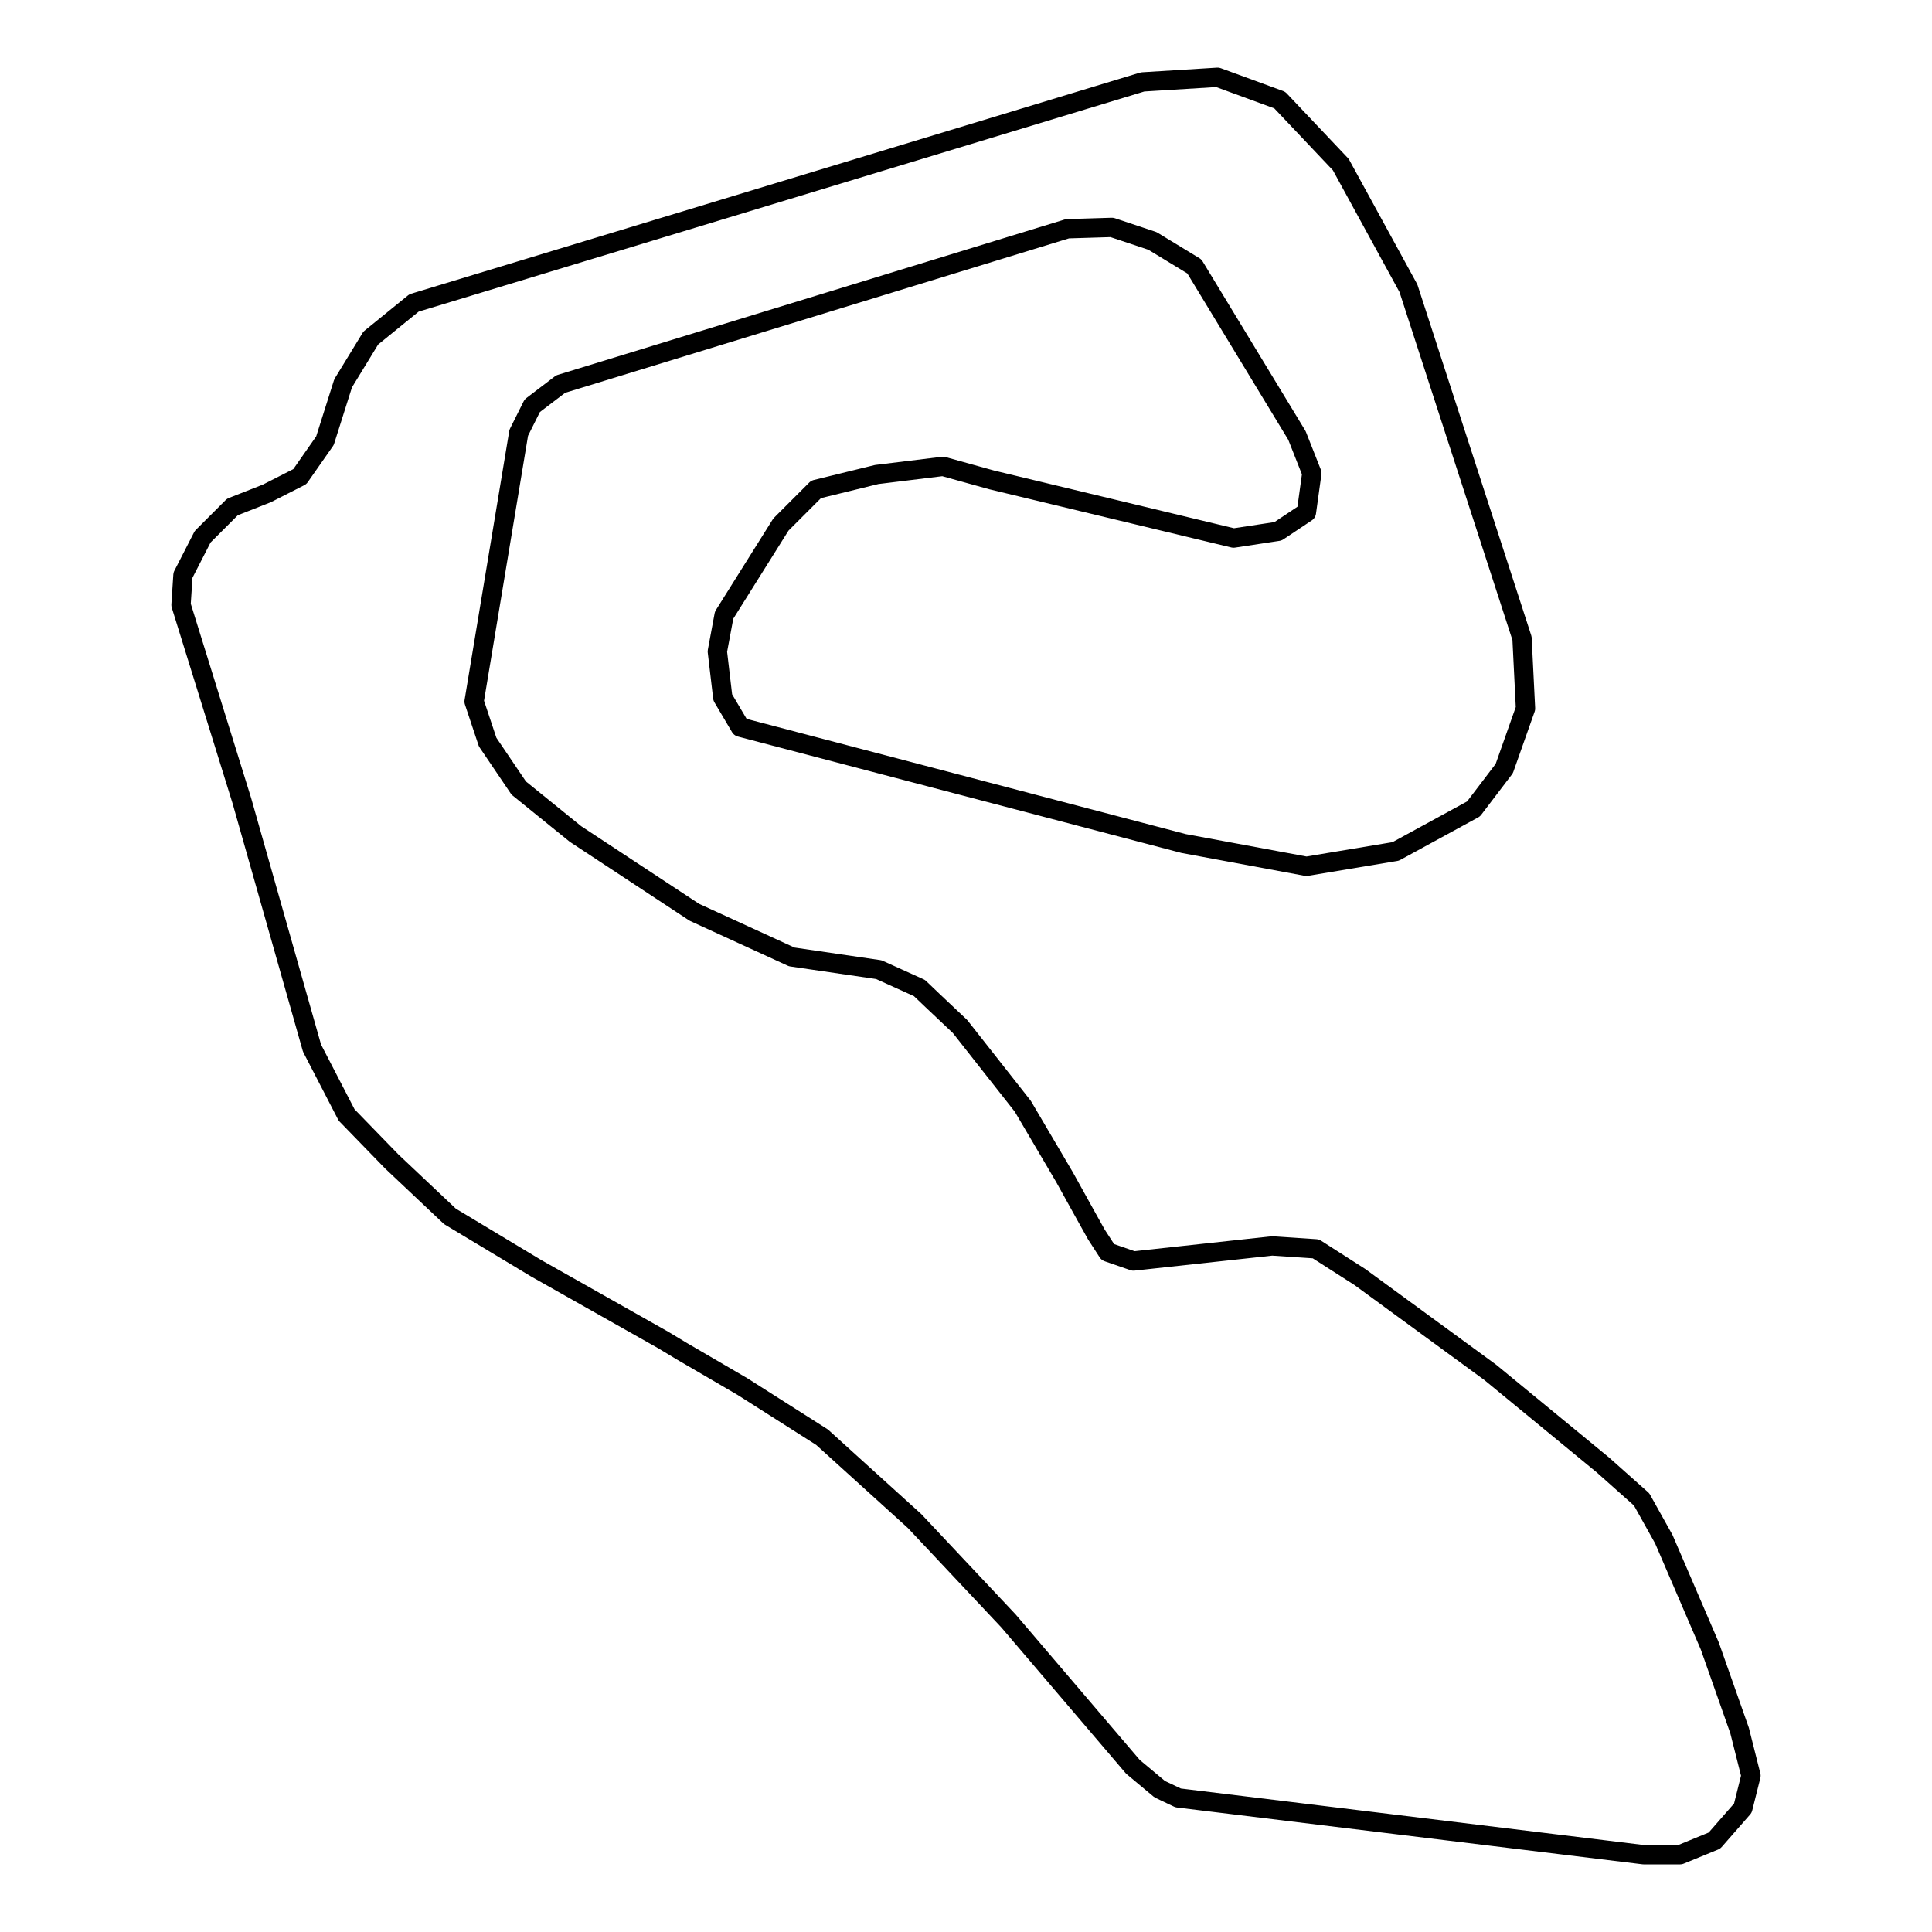
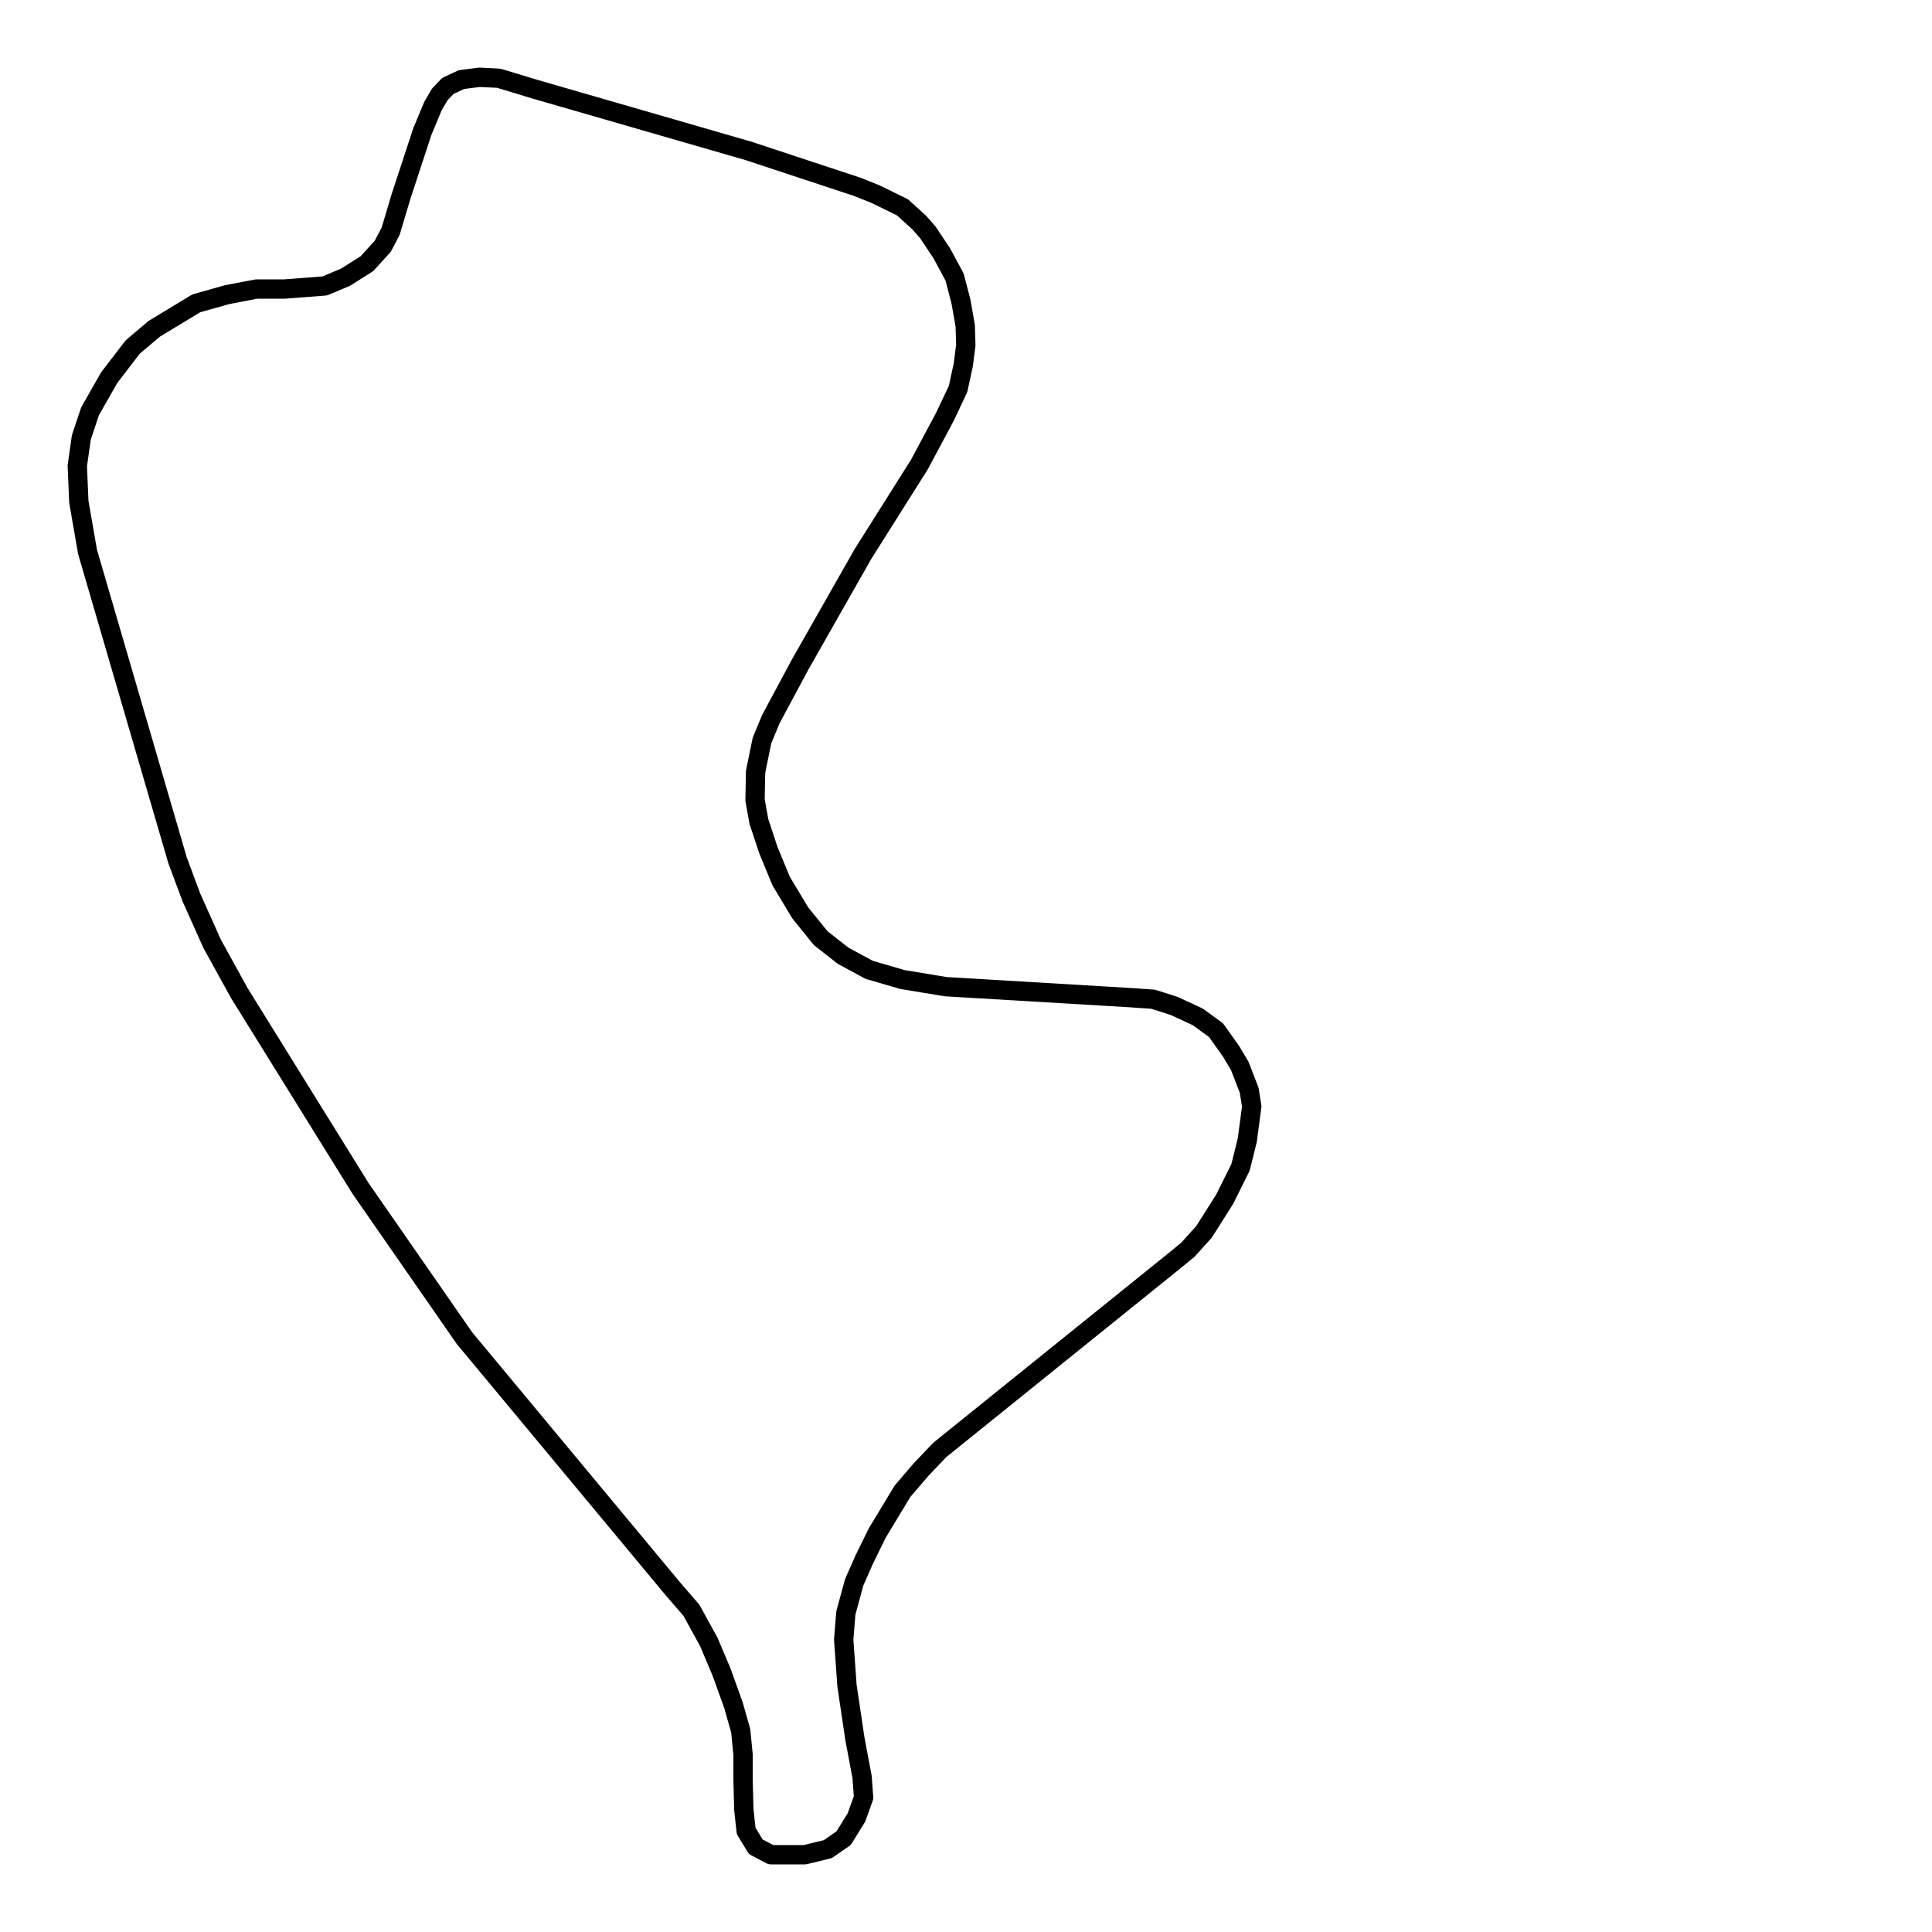
<svg xmlns="http://www.w3.org/2000/svg" viewBox="0 0 1000 1000" role="img" aria-label="Mosport Park track outline">
-   <path d="M 762.7 418.7 L 722.4 440.7 L 676.2 448.4 L 612.6 436.6 L 383.2 376.4 L 374.1 361.0 L 371.3 337.2 L 374.8 318.4 L 404.2 271.5 L 422.4 253.3 L 453.8 245.6 L 488.1 241.4 L 513.3 248.4 L 638.5 278.5 L 661.5 275.0 L 676.2 265.2 L 679.0 244.9 L 671.3 225.4 L 618.2 137.9 L 596.5 124.7 L 575.5 117.7 L 552.5 118.4 L 290.2 198.8 L 275.5 210.0 L 268.5 224.0 L 245.4 363.1 L 252.4 384.1 L 268.5 407.9 L 297.9 431.7 L 359.4 472.2 L 409.8 495.3 L 454.9 501.9 L 475.9 511.4 L 482.5 517.7 L 496.9 531.3 L 529.4 572.6 L 551.0 609.3 L 562.2 629.5 L 567.5 639.0 L 573.4 648.1 L 586.7 652.7 L 658.4 644.9 L 681.1 646.4 L 703.9 661.0 L 771.3 710.3 L 829.7 758.3 L 849.7 776.1 L 861.2 796.7 L 885.0 852.0 L 900.4 895.7 L 906.3 919.1 L 902.1 935.9 L 887.4 952.7 L 869.6 960.0 L 850.7 960.0 L 609.8 930.6 L 600.3 926.1 L 586.4 914.5 L 522.0 839.0 L 473.4 787.3 L 425.5 743.9 L 384.3 717.7 L 353.1 699.5 L 343.3 693.6 L 277.6 656.5 L 232.9 629.6 L 202.8 601.2 L 179.4 577.1 L 161.5 542.5 L 125.2 414.5 L 93.7 313.1 L 94.7 297.7 L 104.9 277.8 L 120.3 262.4 L 138.1 255.4 L 155.2 246.7 L 168.2 228.1 L 177.6 198.4 L 191.9 175.0 L 214.3 156.8 L 591.4 42.4 L 630.2 40.0 L 662.4 51.8 L 694.0 85.2 L 729.0 149.2 L 787.8 330.4 L 789.6 366.7 L 778.6 397.8 L 762.7 418.7 Z" fill="none" stroke="currentColor" stroke-width="10" stroke-linejoin="round" stroke-linecap="round" />
+   <path d="M 607.6,652.8 L 486.4,750.5 L 476.6,760.8 L 467.1,771.9 L 454.0,793.6 L 447.2,807.5 L 442.1,819.1 L 437.8,834.9 L 436.7,848.7 L 438.4,872.5 L 442.5,900.0 L 446.2,919.7 L 447.0,930.4 L 443.3,940.7 L 436.7,951.4 L 428.5,957.1 L 416.6,960.0 L 399.0,960.0 L 391.2,955.9 L 386.2,947.7 L 385.0,936.6 L 384.6,921.0 L 384.6,908.2 L 383.4,895.9 L 379.7,882.8 L 373.5,865.5 L 366.9,849.9 L 357.9,833.5 L 348.3,822.4 L 240.4,692.6 L 186.6,615.1 L 123.8,513.9 L 109.8,488.5 L 99.1,464.6 L 91.9,445.3 L 45.3,285.6 L 40.8,259.7 L 40.1,243.1 L 40.0,241.2 L 42.1,226.4 L 46.6,212.9 L 56.5,195.5 L 68.7,179.6 L 79.8,170.2 L 101.6,157.0 L 117.6,152.5 L 132.8,149.6 L 147.2,149.6 L 168.1,148.0 L 178.8,143.5 L 189.9,136.5 L 198.1,127.5 L 202.2,119.7 L 207.6,101.6 L 218.6,68.1 L 224.1,54.9 L 227.6,48.9 L 231.8,44.5 L 238.8,41.2 L 248.2,40.0 L 258.2,40.5 L 277.0,46.2 L 387.4,78.1 L 443.7,96.7 L 453.2,100.5 L 467.1,107.3 L 475.8,115.2 L 480.2,120.2 L 487.4,131.0 L 494.1,143.4 L 497.4,156.1 L 499.6,168.6 L 499.9,178.6 L 498.6,188.8 L 495.9,201.3 L 489.2,215.5 L 475.9,240.4 L 446.7,286.7 L 414.3,343.7 L 399.0,372.2 L 394.4,383.3 L 391.1,399.4 L 390.8,414.1 L 392.8,425.2 L 397.7,440.0 L 404.3,456.0 L 414.2,472.5 L 424.8,485.6 L 436.4,494.7 L 449.9,502.0 L 467.1,507.0 L 489.5,510.7 L 585.4,516.4 L 596.9,517.2 L 607.8,520.7 L 619.9,526.3 L 629.4,533.2 L 637.1,544.0 L 641.7,551.7 L 646.6,564.4 L 647.9,572.7 L 645.6,590.1 L 642.1,604.2 L 633.9,620.7 L 623.2,637.6 L 614.8,646.9 L 607.6,652.8 Z" fill="none" stroke="currentColor" stroke-width="10" stroke-linejoin="round" stroke-linecap="round" />
</svg>
